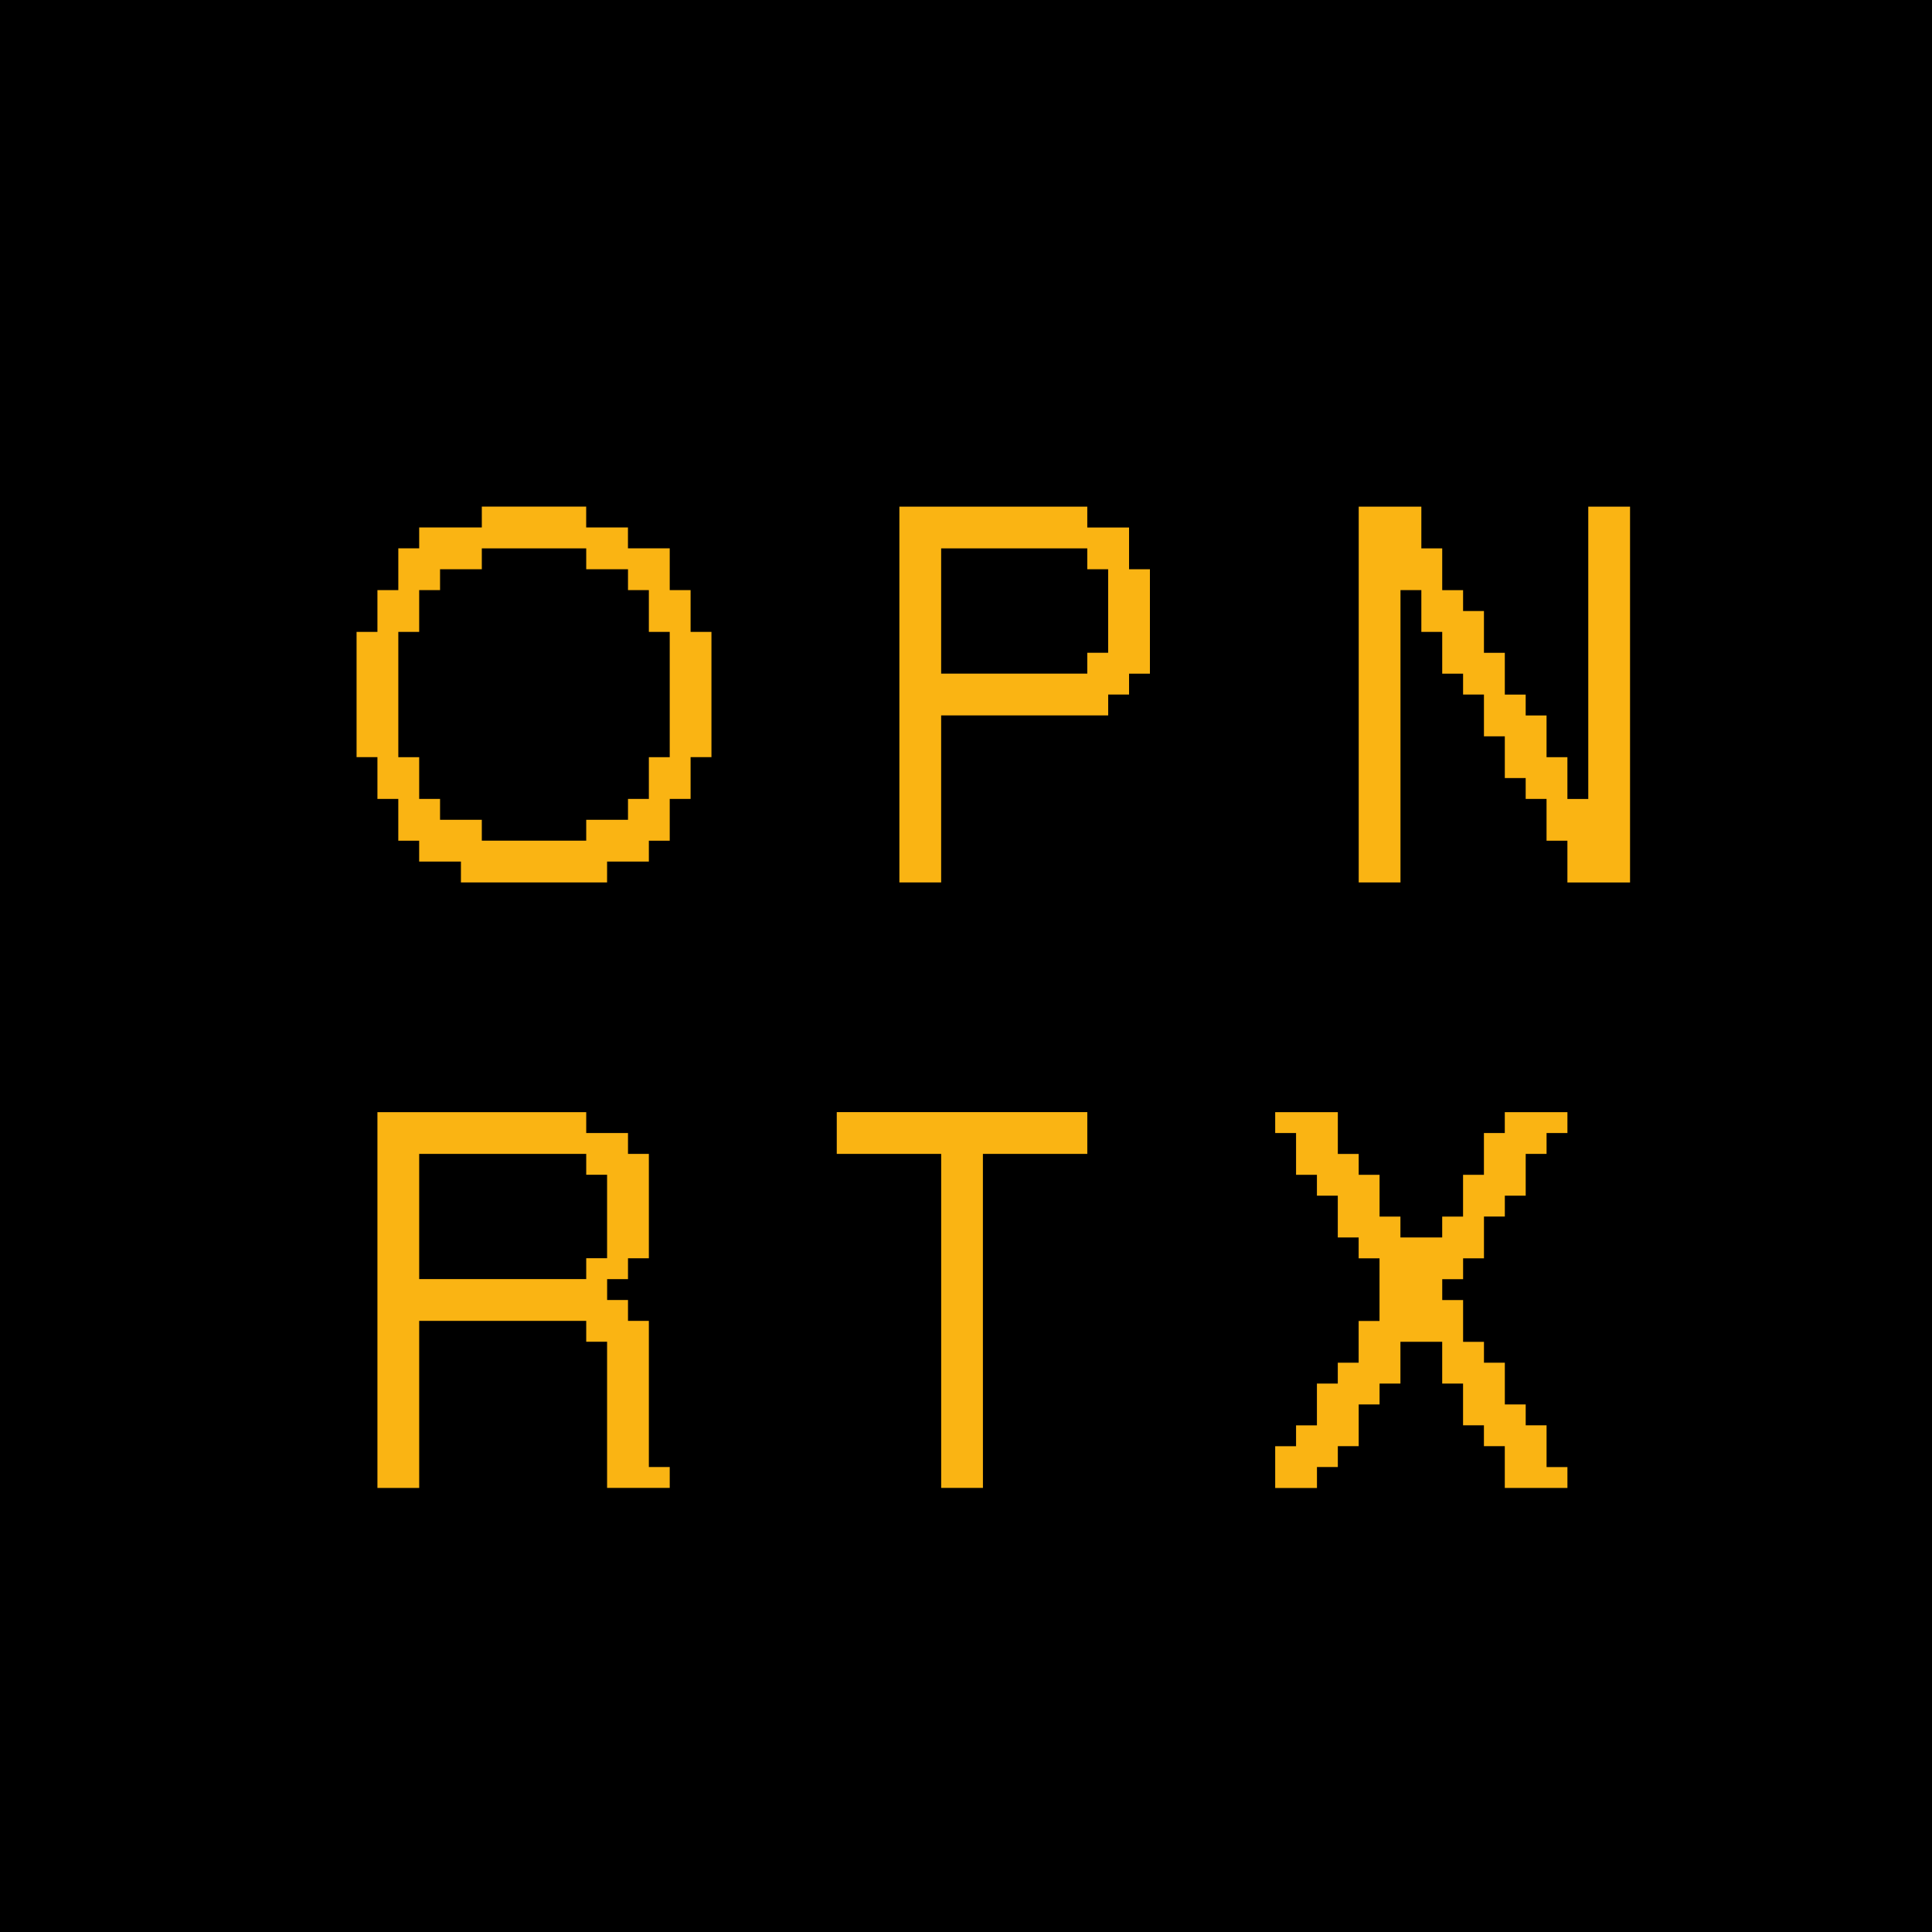
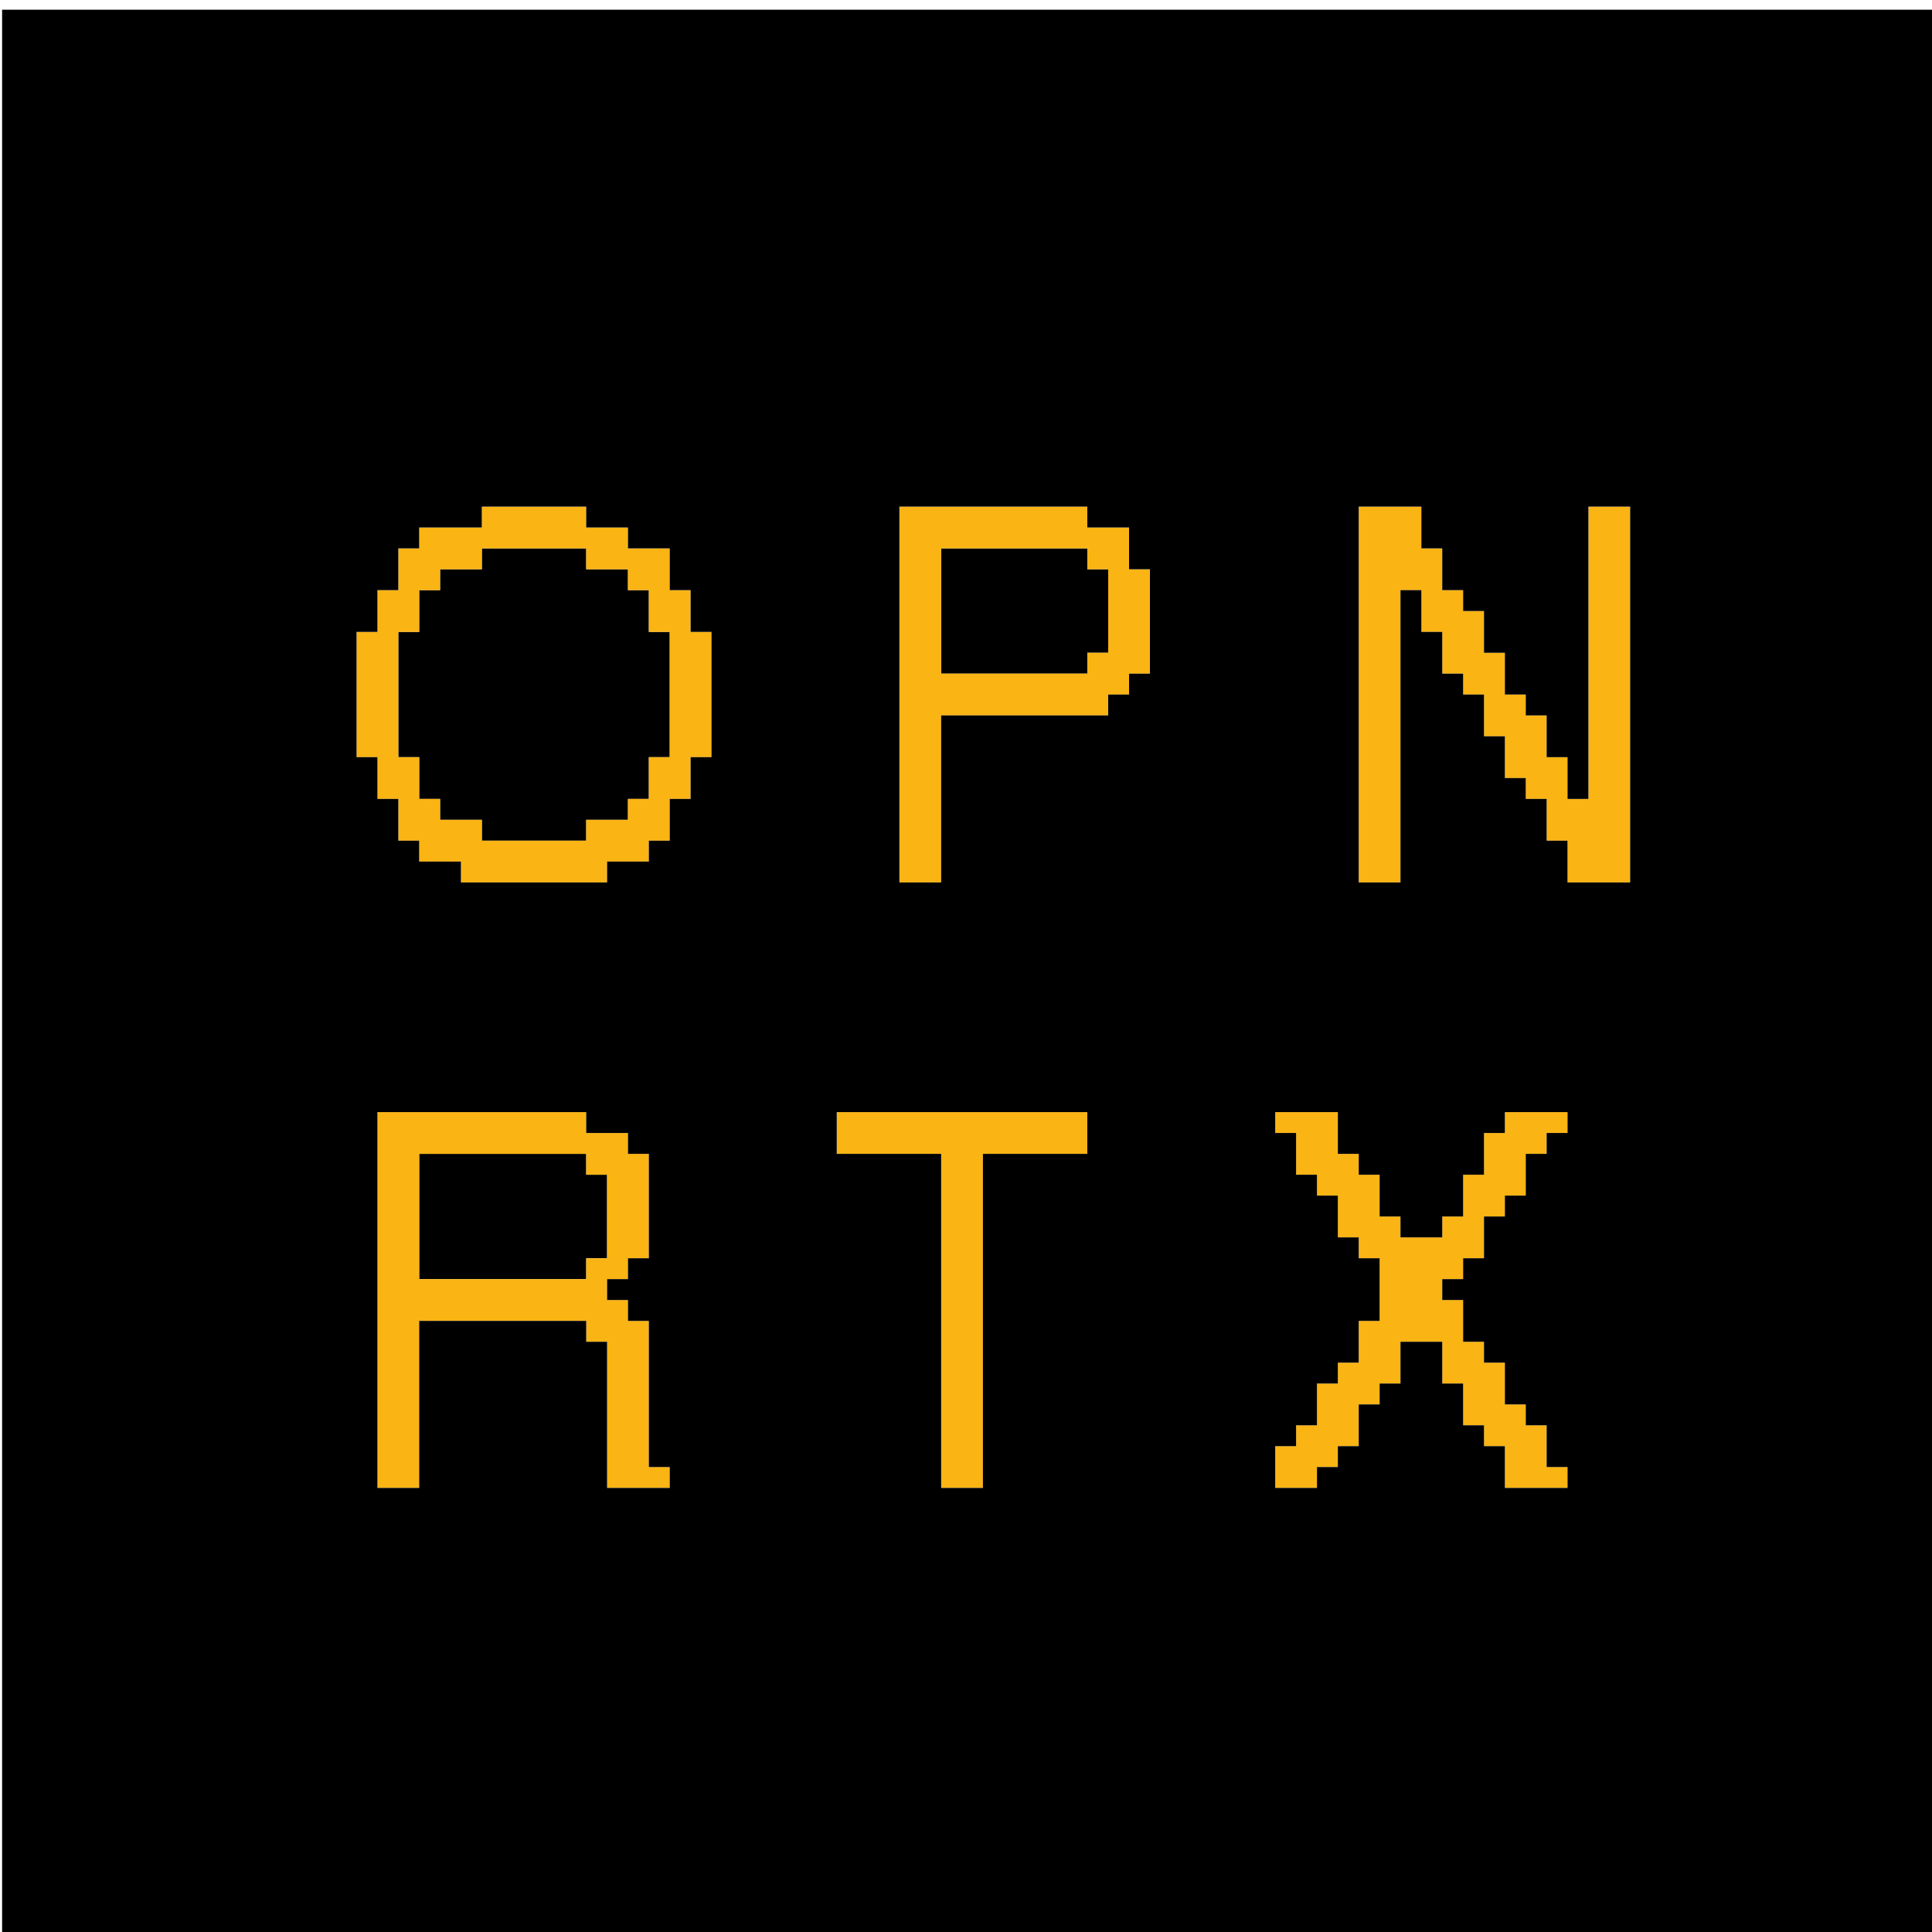
<svg xmlns="http://www.w3.org/2000/svg" width="10cm" height="10cm" viewBox="0 0 100 100" version="1.1" id="svg8">
  <defs id="defs2" />
  <g id="layer1" transform="translate(-41.5292,-88.33974)" style="opacity:1">
-     <rect style="fill:#fab413;fill-opacity:0.998;stroke:#ff0000;stroke-width:0.126" id="rect98" width="100.831" height="100.418" x="41.638" y="88.842" />
-     <path style="fill:#000000;stroke-width:0.36" d="M 8.111,139.238 V 69.534 H 94.566 181.021 v 69.704 69.704 H 94.566 8.111 Z M 63.226,161.032 v -4.323 h 4.323 4.323 v 0.54 0.54 h 0.54 0.54 v 3.782 3.782 h 1.621 1.621 v -0.54 -0.54 h -0.54 -0.54 v -3.782 -3.782 h -0.54 -0.54 v -0.54 -0.54 h -0.54 -0.54 v -0.54 -0.54 h 0.54 0.54 v -0.54 -0.54 h 0.54 0.54 v -2.702 -2.702 h -0.54 -0.54 v -0.54 -0.54 h -1.081 -1.081 v -0.54 -0.54 H 66.468 61.065 v 9.726 9.726 h 1.081 1.081 z m 0,-9.726 v -3.242 h 4.323 4.323 v 0.54 0.54 h 0.54 0.54 v 2.161 2.161 h -0.54 -0.54 v 0.54 0.54 H 67.549 63.226 Z m 29.178,5.403 v -8.645 h 2.702 2.702 v -1.081 -1.081 h -6.484 -6.484 v 1.081 1.081 h 2.702 2.702 v 8.645 8.645 h 1.081 1.081 z m 17.291,8.105 v -0.54 h 0.54 0.54 v -0.54 -0.54 h 0.54 0.54 v -1.081 -1.081 h 0.54 0.54 v -0.54 -0.54 h 0.54 0.54 v -1.081 -1.081 h 1.081 1.081 v 1.081 1.081 h 0.54 0.54 v 1.081 1.081 h 0.54 0.54 v 0.54 0.54 h 0.54 0.54 v 1.081 1.081 h 1.621 1.621 v -0.54 -0.54 h -0.54 -0.54 v -1.081 -1.081 h -0.54 -0.54 v -0.54 -0.54 h -0.54 -0.54 v -1.081 -1.081 h -0.54 -0.54 v -0.54 -0.54 h -0.54 -0.54 v -1.081 -1.081 h -0.54 -0.54 v -0.54 -0.54 h 0.54 0.54 v -0.54 -0.54 h 0.54 0.54 v -1.081 -1.081 h 0.54 0.54 v -0.54 -0.54 h 0.54 0.54 v -1.081 -1.081 h 0.54 0.54 v -0.54 -0.54 h 0.54 0.54 v -0.54 -0.54 h -1.621 -1.621 v 0.54 0.54 h -0.54 -0.54 v 1.081 1.081 h -0.54 -0.54 v 1.081 1.081 h -0.54 -0.54 v 0.54 0.54 h -1.081 -1.081 v -0.54 -0.54 h -0.54 -0.54 v -1.081 -1.081 h -0.54 -0.54 v -0.54 -0.54 h -0.54 -0.54 v -1.081 -1.081 h -1.621 -1.621 v 0.54 0.54 h 0.54 0.54 v 1.081 1.081 h 0.54 0.54 v 0.54 0.54 h 0.54 0.54 v 1.081 1.081 h 0.54 0.54 v 0.54 0.54 h 0.54 0.54 v 1.621 1.621 h -0.54 -0.54 v 1.081 1.081 h -0.54 -0.54 v 0.54 0.54 h -0.54 -0.54 v 1.081 1.081 h -0.54 -0.54 v 0.54 0.54 h -0.54 -0.54 v 1.081 1.081 h 1.081 1.081 z m -36.743,-31.34 v -0.54 h 1.081 1.081 v -0.54 -0.54 h 0.54 0.54 v -1.081 -1.081 h 0.54 0.54 v -1.081 -1.081 h 0.54 0.54 v -3.242 -3.242 h -0.54 -0.54 v -1.081 -1.081 h -0.54 -0.54 v -1.081 -1.081 h -1.081 -1.081 v -0.54 -0.54 h -1.081 -1.081 v -0.54 -0.54 H 69.17 66.468 v 0.54 0.54 H 64.847 63.226 v 0.54 0.54 h -0.54 -0.54 v 1.081 1.081 H 61.605 61.065 v 1.081 1.081 h -0.54 -0.54 v 3.242 3.242 h 0.54 0.54 v 1.081 1.081 h 0.54 0.54 v 1.081 1.081 h 0.54 0.54 v 0.54 0.54 h 1.081 1.081 v 0.54 0.54 h 3.782 3.782 z m -6.484,-2.161 v -0.54 h -1.081 -1.081 v -0.54 -0.54 H 63.767 63.226 v -1.081 -1.081 h -0.54 -0.54 v -3.242 -3.242 h 0.54 0.54 v -1.081 -1.081 h 0.54 0.54 v -0.54 -0.54 h 1.081 1.081 v -0.54 -0.54 h 2.702 2.702 v 0.54 0.54 h 1.081 1.081 v 0.54 0.54 h 0.54 0.54 v 1.081 1.081 h 0.54 0.54 v 3.242 3.242 h -0.54 -0.54 v 1.081 1.081 h -0.54 -0.54 v 0.54 0.54 h -1.081 -1.081 v 0.54 0.54 H 69.17 66.468 Z m 23.775,-1.621 v -4.323 h 4.323 4.323 v -0.54 -0.54 h 0.54 0.54 v -0.54 -0.54 h 0.54 0.54 v -2.702 -2.702 h -0.54 -0.54 v -1.081 -1.081 h -1.081 -1.081 v -0.54 -0.54 h -4.863 -4.863 v 9.726 9.726 h 1.081 1.081 z m 0,-9.726 v -3.242 h 3.782 3.782 v 0.54 0.54 h 0.54 0.54 v 2.161 2.161 h -0.54 -0.54 v 0.54 0.54 h -3.782 -3.782 z m 23.775,6.484 v -7.565 h 0.54 0.54 v 1.081 1.081 h 0.54 0.54 v 1.081 1.081 h 0.54 0.54 v 0.54 0.54 h 0.54 0.54 v 1.081 1.081 h 0.54 0.54 v 1.081 1.081 h 0.54 0.54 v 0.54 0.54 h 0.54 0.54 v 1.081 1.081 h 0.54 0.54 v 1.081 1.081 h 1.621 1.621 v -9.726 -9.726 h -1.081 -1.081 v 7.565 7.565 h -0.54 -0.54 v -1.081 -1.081 h -0.54 -0.54 v -1.081 -1.081 h -0.54 -0.54 v -0.54 -0.54 h -0.54 -0.54 v -1.081 -1.081 h -0.54 -0.54 v -1.081 -1.081 h -0.54 -0.54 v -0.54 -0.54 h -0.54 -0.54 v -1.081 -1.081 h -0.54 -0.54 v -1.081 -1.081 h -1.621 -1.621 v 9.726 9.726 h 1.081 1.081 z" id="path96" />
+     <path id="rect98" style="fill:#000000;fill-opacity:0.998;stroke:none;stroke-width:0.476" d="M 82.004 225.729 L 82.004 237.98 L 82.004 250.234 L 98.342 250.234 L 114.68 250.234 L 114.68 248.193 L 114.68 246.15 L 116.723 246.15 L 118.766 246.15 L 118.766 237.98 L 118.766 229.812 L 116.723 229.812 L 114.68 229.812 L 114.68 227.77 L 114.68 225.729 L 98.342 225.729 L 82.004 225.729 z " transform="matrix(0.2645833,0,0,0.2645833,41.5292,88.33974)" />
+     <path id="path54" style="fill:#fab413;fill-opacity:0.998;stroke:none;stroke-width:0.476" d="M 249.467 217.559 L 249.467 219.602 L 249.467 221.643 L 251.51 221.643 L 253.553 221.643 L 253.553 225.729 L 253.553 229.812 L 255.594 229.812 L 257.637 229.812 L 257.637 231.855 L 257.637 233.896 L 259.68 233.896 L 261.721 233.896 L 261.721 237.98 L 261.721 242.066 L 263.764 242.066 L 265.805 242.066 L 265.805 244.107 L 265.805 246.15 L 267.848 246.15 L 269.891 246.15 L 269.891 252.277 L 269.891 258.404 L 267.848 258.404 L 265.805 258.404 L 265.805 262.488 L 265.805 266.572 L 263.764 266.572 L 261.721 266.572 L 261.721 268.615 L 261.721 270.656 L 259.68 270.656 L 257.637 270.656 L 257.637 274.742 L 257.637 278.826 L 255.594 278.826 L 253.553 278.826 L 253.553 280.869 L 253.553 282.91 L 251.51 282.91 L 249.467 282.91 L 249.467 286.994 L 249.467 291.08 L 253.553 291.08 L 257.637 291.08 L 257.637 289.037 L 257.637 286.994 L 259.68 286.994 L 261.721 286.994 L 261.721 284.953 L 261.721 282.91 L 263.764 282.91 L 265.805 282.91 L 265.805 278.826 L 265.805 274.742 L 267.848 274.742 L 269.891 274.742 L 269.891 272.699 L 269.891 270.656 L 271.932 270.656 L 273.975 270.656 L 273.975 266.572 L 273.975 262.488 L 278.059 262.488 L 282.143 262.488 L 282.143 266.572 L 282.143 270.656 L 284.186 270.656 L 286.229 270.656 L 286.229 274.742 L 286.229 278.826 L 288.27 278.826 L 290.312 278.826 L 290.312 280.869 L 290.312 282.91 L 292.355 282.91 L 294.396 282.91 L 294.396 286.994 L 294.396 291.08 L 300.523 291.08 L 306.65 291.08 L 306.65 289.037 L 306.65 286.994 L 304.607 286.994 L 302.566 286.994 L 302.566 282.91 L 302.566 278.826 L 300.523 278.826 L 298.48 278.826 L 298.48 276.783 L 298.48 274.742 L 296.439 274.742 L 294.396 274.742 L 294.396 270.656 L 294.396 266.572 L 292.355 266.572 L 290.312 266.572 L 290.312 264.531 L 290.312 262.488 L 288.27 262.488 L 286.229 262.488 L 286.229 258.404 L 286.229 254.318 L 284.186 254.318 L 282.143 254.318 L 282.143 252.277 L 282.143 250.234 L 284.186 250.234 L 286.229 250.234 L 286.229 248.193 L 286.229 246.15 L 288.27 246.15 L 290.312 246.15 L 290.312 242.066 L 290.312 237.98 L 292.355 237.98 L 294.396 237.98 L 294.396 235.939 L 294.396 233.896 L 296.439 233.896 L 298.48 233.896 L 298.48 229.812 L 298.48 225.729 L 300.523 225.729 L 302.566 225.729 L 302.566 223.686 L 302.566 221.643 L 304.607 221.643 L 306.65 221.643 L 306.65 219.602 L 306.65 217.559 L 300.523 217.559 L 294.396 217.559 L 294.396 219.602 L 294.396 221.643 L 292.355 221.643 L 290.312 221.643 L 290.312 225.729 L 290.312 229.812 L 288.27 229.812 L 286.229 229.812 L 286.229 233.896 L 286.229 237.98 L 284.186 237.98 L 282.143 237.98 L 282.143 240.023 L 282.143 242.066 L 278.059 242.066 L 273.975 242.066 L 273.975 240.023 L 273.975 237.98 L 271.932 237.98 L 269.891 237.98 L 269.891 233.896 L 269.891 229.812 L 267.848 229.812 L 265.805 229.812 L 265.805 227.77 L 265.805 225.729 L 263.764 225.729 L 261.721 225.729 L 261.721 221.643 L 261.721 217.559 L 255.594 217.559 L 249.467 217.559 z " transform="matrix(0.2645833,0,0,0.2645833,41.5292,88.33974)" />
+     <path id="path52" style="fill:#fab413;fill-opacity:0.998;stroke:none;stroke-width:0.476" d="M 163.693 217.559 L 163.693 221.643 L 163.693 225.729 L 173.904 225.729 L 184.117 225.729 L 184.117 258.404 L 184.117 291.08 L 188.201 291.08 L 192.285 291.08 L 192.285 258.404 L 192.285 225.729 L 202.496 225.729 L 212.707 225.729 L 212.707 221.643 L 212.707 217.559 L 188.201 217.559 L 163.693 217.559 z " transform="matrix(0.2645833,0,0,0.2645833,41.5292,88.33974)" />
+     <path id="path50" style="fill:#fab413;fill-opacity:0.998;stroke:none;stroke-width:0.476" d="M 73.836 217.559 L 73.836 254.318 L 73.836 291.08 L 77.92 291.08 L 82.004 291.08 L 82.004 274.742 L 82.004 258.404 L 98.342 258.404 L 114.68 258.404 L 114.68 260.445 L 114.68 262.488 L 116.723 262.488 L 118.766 262.488 L 118.766 276.783 L 118.766 291.08 L 124.891 291.08 L 131.018 291.08 L 131.018 289.037 L 131.018 286.994 L 128.977 286.994 L 126.934 286.994 L 126.934 272.699 L 126.934 258.404 L 124.891 258.404 L 122.85 258.404 L 122.85 256.361 L 122.85 254.318 L 120.807 254.318 L 118.766 254.318 L 118.766 252.277 L 118.766 250.234 L 120.807 250.234 L 122.85 250.234 L 122.85 248.193 L 122.85 246.15 L 124.891 246.15 L 126.934 246.15 L 126.934 235.939 L 126.934 225.729 L 124.891 225.729 L 122.85 225.729 L 122.85 223.686 L 122.85 221.643 L 118.766 221.643 L 114.68 221.643 L 114.68 219.602 L 114.68 217.559 L 94.258 217.559 L 73.836 217.559 z M 82.004 225.729 L 98.342 225.729 L 114.68 225.729 L 114.68 227.77 L 114.68 229.812 L 116.723 229.812 L 118.766 229.812 L 118.766 237.98 L 118.766 246.15 L 116.723 246.15 L 114.68 246.15 L 114.68 248.193 L 114.68 250.234 L 98.342 250.234 L 82.004 250.234 L 82.004 237.98 L 82.004 225.729 z " transform="matrix(0.2645833,0,0,0.2645833,41.5292,88.33974)" />
+     <path id="path48" style="fill:#000000;fill-opacity:0.998;stroke:none;stroke-width:0.476" d="M 184.117 107.279 L 184.117 119.531 L 184.117 131.785 L 198.412 131.785 L 212.707 131.785 L 212.707 129.742 L 212.707 127.701 L 214.75 127.701 L 216.793 127.701 L 216.793 119.531 L 216.793 111.363 L 214.75 111.363 L 212.707 111.363 L 212.707 109.32 L 212.707 107.279 L 198.412 107.279 L 184.117 107.279 z " transform="matrix(0.2645833,0,0,0.2645833,41.5292,88.33974)" />
+     <path id="path46" style="fill:#000000;fill-opacity:0.998;stroke:none;stroke-width:0.476" d="M 94.258 107.279 L 94.258 109.32 L 94.258 111.363 L 90.174 111.363 L 86.09 111.363 L 86.09 113.404 L 86.09 115.447 L 84.047 115.447 L 82.004 115.447 L 82.004 119.531 L 82.004 123.617 L 79.963 123.617 L 77.92 123.617 L 77.92 135.869 L 77.92 148.123 L 79.963 148.123 L 82.004 148.123 L 82.004 152.207 L 82.004 156.293 L 84.047 156.293 L 86.09 156.293 L 86.09 158.334 L 86.09 160.377 L 90.174 160.377 L 94.258 160.377 L 94.258 162.418 L 94.258 164.461 L 104.469 164.461 L 114.68 164.461 L 114.68 162.418 L 114.68 160.377 L 118.766 160.377 L 122.85 160.377 L 122.85 158.334 L 122.85 156.293 L 124.891 156.293 L 126.934 156.293 L 126.934 152.207 L 126.934 148.123 L 128.977 148.123 L 131.018 148.123 L 131.018 135.869 L 131.018 123.617 L 128.977 123.617 L 126.934 123.617 L 126.934 119.531 L 126.934 115.447 L 124.891 115.447 L 122.85 115.447 L 122.85 113.404 L 122.85 111.363 L 118.766 111.363 L 114.68 111.363 L 114.68 109.32 L 114.68 107.279 L 104.469 107.279 L 94.258 107.279 z " transform="matrix(0.2645833,0,0,0.2645833,41.5292,88.33974)" />
+     <path id="path44" style="fill:#fab413;fill-opacity:0.998;stroke:none;stroke-width:0.476" d="M 265.805 99.109 L 265.805 135.869 L 265.805 172.629 L 269.891 172.629 L 273.975 172.629 L 273.975 144.039 L 273.975 115.447 L 276.018 115.447 L 278.059 115.447 L 278.059 119.531 L 278.059 123.617 L 280.102 123.617 L 282.143 123.617 L 282.143 127.701 L 282.143 131.785 L 284.186 131.785 L 286.229 131.785 L 286.229 133.828 L 286.229 135.869 L 288.27 135.869 L 290.312 135.869 L 290.312 139.955 L 290.312 144.039 L 292.355 144.039 L 294.396 144.039 L 294.396 148.123 L 294.396 152.207 L 296.439 152.207 L 298.48 152.207 L 298.48 154.25 L 298.48 156.293 L 300.523 156.293 L 302.566 156.293 L 302.566 160.377 L 302.566 164.461 L 304.607 164.461 L 306.65 164.461 L 306.65 168.545 L 306.65 172.629 L 312.777 172.629 L 318.904 172.629 L 318.904 135.869 L 318.904 99.109 L 314.818 99.109 L 310.734 99.109 L 310.734 127.701 L 310.734 156.293 L 308.693 156.293 L 306.65 156.293 L 306.65 152.207 L 306.65 148.123 L 304.607 148.123 L 302.566 148.123 L 302.566 144.039 L 302.566 139.955 L 300.523 139.955 L 298.48 139.955 L 298.48 137.912 L 298.48 135.869 L 296.439 135.869 L 294.396 135.869 L 294.396 131.785 L 294.396 127.701 L 292.355 127.701 L 290.312 127.701 L 290.312 123.617 L 290.312 119.531 L 288.27 119.531 L 286.229 119.531 L 286.229 117.49 L 286.229 115.447 L 284.186 115.447 L 282.143 115.447 L 282.143 111.363 L 282.143 107.279 L 280.102 107.279 L 278.059 107.279 L 278.059 103.193 L 278.059 99.109 L 271.932 99.109 L 265.805 99.109 z " transform="matrix(0.2645833,0,0,0.2645833,41.5292,88.33974)" />
+     <path id="path42" style="fill:#fab413;fill-opacity:0.998;stroke:none;stroke-width:0.476" d="M 175.947 99.109 L 175.947 135.869 L 175.947 172.629 L 180.031 172.629 L 184.117 172.629 L 184.117 156.293 L 184.117 139.955 L 200.455 139.955 L 216.793 139.955 L 216.793 137.912 L 216.793 135.869 L 218.834 135.869 L 220.877 135.869 L 220.877 133.828 L 220.877 131.785 L 222.918 131.785 L 224.961 131.785 L 224.961 121.574 L 224.961 111.363 L 222.918 111.363 L 220.877 111.363 L 220.877 107.279 L 220.877 103.193 L 216.793 103.193 L 212.707 103.193 L 212.707 101.152 L 212.707 99.109 L 194.328 99.109 L 175.947 99.109 z M 184.117 107.279 L 198.412 107.279 L 212.707 107.279 L 212.707 109.32 L 212.707 111.363 L 214.75 111.363 L 216.793 111.363 L 216.793 119.531 L 216.793 127.701 L 214.75 127.701 L 212.707 127.701 L 212.707 129.742 L 212.707 131.785 L 198.412 131.785 L 184.117 131.785 L 184.117 119.531 L 184.117 107.279 z " transform="matrix(0.2645833,0,0,0.2645833,41.5292,88.33974)" />
+     <path id="path40" style="fill:#fab413;fill-opacity:0.998;stroke:none;stroke-width:0.476" d="M 94.258 99.109 L 94.258 101.152 L 94.258 103.193 L 88.131 103.193 L 82.004 103.193 L 82.004 105.236 L 82.004 107.279 L 79.963 107.279 L 77.92 107.279 L 77.92 111.363 L 77.92 115.447 L 75.877 115.447 L 73.836 115.447 L 73.836 119.531 L 73.836 123.617 L 71.793 123.617 L 69.752 123.617 L 69.752 135.869 L 69.752 148.123 L 71.793 148.123 L 73.836 148.123 L 73.836 152.207 L 73.836 156.293 L 75.877 156.293 L 77.92 156.293 L 77.92 160.377 L 77.92 164.461 L 79.963 164.461 L 82.004 164.461 L 82.004 166.504 L 82.004 168.545 L 86.09 168.545 L 90.174 168.545 L 90.174 170.588 L 90.174 172.629 L 104.469 172.629 L 118.766 172.629 L 118.766 170.588 L 118.766 168.545 L 122.85 168.545 L 126.934 168.545 L 126.934 166.504 L 126.934 164.461 L 128.977 164.461 L 131.018 164.461 L 131.018 160.377 L 131.018 156.293 L 133.061 156.293 L 135.104 156.293 L 135.104 152.207 L 135.104 148.123 L 137.145 148.123 L 139.188 148.123 L 139.188 135.869 L 139.188 123.617 L 137.145 123.617 L 135.104 123.617 L 135.104 119.531 L 135.104 115.447 L 133.061 115.447 L 131.018 115.447 L 131.018 111.363 L 131.018 107.279 L 126.934 107.279 L 122.85 107.279 L 122.85 105.236 L 122.85 103.193 L 118.766 103.193 L 114.68 103.193 L 114.68 101.152 L 114.68 99.109 L 104.469 99.109 L 94.258 99.109 z M 94.258 107.279 L 104.469 107.279 L 114.68 107.279 L 114.68 109.32 L 114.68 111.363 L 118.766 111.363 L 122.85 111.363 L 122.85 113.404 L 122.85 115.447 L 124.891 115.447 L 126.934 115.447 L 126.934 119.531 L 126.934 123.617 L 128.977 123.617 L 131.018 123.617 L 131.018 135.869 L 131.018 148.123 L 128.977 148.123 L 126.934 148.123 L 126.934 152.207 L 126.934 156.293 L 124.891 156.293 L 122.85 156.293 L 122.85 158.334 L 122.85 160.377 L 118.766 160.377 L 114.68 160.377 L 114.68 162.418 L 114.68 164.461 L 104.469 164.461 L 94.258 164.461 L 94.258 162.418 L 94.258 160.377 L 90.174 160.377 L 86.09 160.377 L 86.09 158.334 L 86.09 156.293 L 84.047 156.293 L 82.004 156.293 L 82.004 152.207 L 82.004 148.123 L 79.963 148.123 L 77.92 148.123 L 77.92 135.869 L 77.92 123.617 L 79.963 123.617 L 82.004 123.617 L 82.004 119.531 L 82.004 115.447 L 84.047 115.447 L 86.09 115.447 L 86.09 113.404 L 86.09 111.363 L 90.174 111.363 L 94.258 111.363 L 94.258 109.32 L 94.258 107.279 z " transform="matrix(0.2645833,0,0,0.2645833,41.5292,88.33974)" />
+     <path id="path38" style="fill:#000000;fill-opacity:0.998;stroke:none;stroke-width:0.476" d="M 0.41 1.9 L 0.41 381.434 L 381.504 381.434 L 381.504 1.9 L 0.41 1.9 z M 94.258 99.109 L 104.469 99.109 L 114.68 99.109 L 114.68 101.152 L 114.68 103.193 L 118.766 103.193 L 122.85 103.193 L 122.85 105.236 L 122.85 107.279 L 126.934 107.279 L 131.018 107.279 L 131.018 111.363 L 131.018 115.447 L 133.061 115.447 L 135.104 115.447 L 135.104 119.531 L 135.104 123.617 L 137.145 123.617 L 139.188 123.617 L 139.188 135.869 L 139.188 148.123 L 137.145 148.123 L 135.104 148.123 L 135.104 152.207 L 135.104 156.293 L 133.061 156.293 L 131.018 156.293 L 131.018 160.377 L 131.018 164.461 L 128.977 164.461 L 126.934 164.461 L 126.934 166.504 L 126.934 168.545 L 122.85 168.545 L 118.766 168.545 L 118.766 170.588 L 118.766 172.629 L 104.469 172.629 L 90.174 172.629 L 90.174 170.588 L 90.174 168.545 L 86.09 168.545 L 82.004 168.545 L 82.004 166.504 L 82.004 164.461 L 79.963 164.461 L 77.92 164.461 L 77.92 160.377 L 77.92 156.293 L 75.877 156.293 L 73.836 156.293 L 73.836 152.207 L 73.836 148.123 L 71.793 148.123 L 69.752 148.123 L 69.752 135.869 L 69.752 123.617 L 71.793 123.617 L 73.836 123.617 L 73.836 119.531 L 73.836 115.447 L 75.877 115.447 L 77.92 115.447 L 77.92 111.363 L 77.92 107.279 L 79.963 107.279 L 82.004 107.279 L 82.004 105.236 L 82.004 103.193 L 88.131 103.193 L 94.258 103.193 L 94.258 101.152 L 94.258 99.109 z M 175.947 99.109 L 194.328 99.109 L 212.707 99.109 L 212.707 101.152 L 212.707 103.193 L 216.793 103.193 L 220.877 103.193 L 220.877 107.279 L 220.877 111.363 L 222.918 111.363 L 224.961 111.363 L 224.961 121.574 L 224.961 131.785 L 222.918 131.785 L 220.877 131.785 L 220.877 133.828 L 220.877 135.869 L 218.834 135.869 L 216.793 135.869 L 216.793 137.912 L 216.793 139.955 L 200.455 139.955 L 184.117 139.955 L 184.117 156.293 L 184.117 172.629 L 180.031 172.629 L 175.947 172.629 L 175.947 135.869 L 175.947 99.109 z M 265.805 99.109 L 271.932 99.109 L 278.059 99.109 L 278.059 103.193 L 278.059 107.279 L 280.102 107.279 L 282.143 107.279 L 282.143 111.363 L 282.143 115.447 L 284.186 115.447 L 286.229 115.447 L 286.229 117.49 L 286.229 119.531 L 288.27 119.531 L 290.312 119.531 L 290.312 123.617 L 290.312 127.701 L 292.355 127.701 L 294.396 127.701 L 294.396 131.785 L 294.396 135.869 L 296.439 135.869 L 298.48 135.869 L 298.48 137.912 L 298.48 139.955 L 300.523 139.955 L 302.566 139.955 L 302.566 144.039 L 302.566 148.123 L 304.607 148.123 L 306.65 148.123 L 306.65 152.207 L 306.65 156.293 L 308.693 156.293 L 310.734 156.293 L 310.734 127.701 L 310.734 99.109 L 314.818 99.109 L 318.904 99.109 L 318.904 135.869 L 318.904 172.629 L 312.777 172.629 L 306.65 172.629 L 306.65 168.545 L 306.65 164.461 L 304.607 164.461 L 302.566 164.461 L 302.566 160.377 L 302.566 156.293 L 300.523 156.293 L 298.48 156.293 L 298.48 154.25 L 298.48 152.207 L 296.439 152.207 L 294.396 152.207 L 294.396 148.123 L 294.396 144.039 L 292.355 144.039 L 290.312 144.039 L 290.312 139.955 L 290.312 135.869 L 288.27 135.869 L 286.229 135.869 L 286.229 133.828 L 286.229 131.785 L 284.186 131.785 L 282.143 131.785 L 282.143 127.701 L 282.143 123.617 L 280.102 123.617 L 278.059 123.617 L 278.059 119.531 L 278.059 115.447 L 276.018 115.447 L 273.975 115.447 L 273.975 144.039 L 273.975 172.629 L 269.891 172.629 L 265.805 172.629 L 265.805 135.869 L 265.805 99.109 z M 73.836 217.559 L 94.258 217.559 L 114.68 217.559 L 114.68 219.602 L 114.68 221.643 L 118.766 221.643 L 122.85 221.643 L 122.85 223.686 L 122.85 225.729 L 124.891 225.729 L 126.934 225.729 L 126.934 235.939 L 126.934 246.15 L 124.891 246.15 L 122.85 246.15 L 122.85 248.193 L 122.85 250.234 L 120.807 250.234 L 118.766 250.234 L 118.766 252.277 L 118.766 254.318 L 120.807 254.318 L 122.85 254.318 L 122.85 256.361 L 122.85 258.404 L 124.891 258.404 L 126.934 258.404 L 126.934 272.699 L 126.934 286.994 L 128.977 286.994 L 131.018 286.994 L 131.018 289.037 L 131.018 291.08 L 124.891 291.08 L 118.766 291.08 L 118.766 276.783 L 118.766 262.488 L 116.723 262.488 L 114.68 262.488 L 114.68 260.445 L 114.68 258.404 L 98.342 258.404 L 82.004 258.404 L 82.004 274.742 L 82.004 291.08 L 77.92 291.08 L 73.836 291.08 L 73.836 254.318 L 73.836 217.559 z M 163.693 217.559 L 188.201 217.559 L 212.707 217.559 L 212.707 221.643 L 212.707 225.729 L 202.496 225.729 L 192.285 225.729 L 192.285 258.404 L 192.285 291.08 L 188.201 291.08 L 184.117 291.08 L 184.117 258.404 L 184.117 225.729 L 173.904 225.729 L 163.693 225.729 L 163.693 221.643 L 163.693 217.559 z M 249.467 217.559 L 255.594 217.559 L 261.721 217.559 L 261.721 221.643 L 261.721 225.729 L 263.764 225.729 L 265.805 225.729 L 265.805 227.77 L 265.805 229.812 L 267.848 229.812 L 269.891 229.812 L 269.891 233.896 L 269.891 237.98 L 271.932 237.98 L 273.975 237.98 L 273.975 240.023 L 273.975 242.066 L 278.059 242.066 L 282.143 242.066 L 282.143 240.023 L 282.143 237.98 L 284.186 237.98 L 286.229 237.98 L 286.229 233.896 L 286.229 229.812 L 288.27 229.812 L 290.312 229.812 L 290.312 225.729 L 290.312 221.643 L 292.355 221.643 L 294.396 221.643 L 294.396 219.602 L 294.396 217.559 L 300.523 217.559 L 306.65 217.559 L 306.65 219.602 L 306.65 221.643 L 304.607 221.643 L 302.566 221.643 L 302.566 223.686 L 302.566 225.729 L 300.523 225.729 L 298.48 225.729 L 298.48 229.812 L 298.48 233.896 L 296.439 233.896 L 294.396 233.896 L 294.396 235.939 L 294.396 237.98 L 292.355 237.98 L 290.312 237.98 L 290.312 242.066 L 290.312 246.15 L 288.27 246.15 L 286.229 246.15 L 286.229 248.193 L 286.229 250.234 L 284.186 250.234 L 282.143 250.234 L 282.143 252.277 L 282.143 254.318 L 284.186 254.318 L 286.229 254.318 L 286.229 258.404 L 286.229 262.488 L 288.27 262.488 L 290.312 262.488 L 290.312 264.531 L 290.312 266.572 L 292.355 266.572 L 294.396 266.572 L 294.396 270.656 L 294.396 274.742 L 296.439 274.742 L 298.48 274.742 L 298.48 276.783 L 298.48 278.826 L 300.523 278.826 L 302.566 278.826 L 302.566 282.91 L 302.566 286.994 L 304.607 286.994 L 306.65 286.994 L 306.65 289.037 L 306.65 291.08 L 300.523 291.08 L 294.396 291.08 L 294.396 286.994 L 294.396 282.91 L 292.355 282.91 L 290.312 282.91 L 290.312 280.869 L 290.312 278.826 L 288.27 278.826 L 286.229 278.826 L 286.229 274.742 L 286.229 270.656 L 284.186 270.656 L 282.143 270.656 L 282.143 266.572 L 282.143 262.488 L 278.059 262.488 L 273.975 262.488 L 273.975 266.572 L 273.975 270.656 L 271.932 270.656 L 269.891 270.656 L 269.891 272.699 L 269.891 274.742 L 267.848 274.742 L 265.805 274.742 L 265.805 278.826 L 265.805 282.91 L 263.764 282.91 L 261.721 282.91 L 261.721 284.953 L 261.721 286.994 L 259.68 286.994 L 257.637 286.994 L 257.637 289.037 L 257.637 291.08 L 253.553 291.08 L 249.467 291.08 L 249.467 286.994 L 249.467 282.91 L 251.51 282.91 L 253.553 282.91 L 253.553 280.869 L 253.553 278.826 L 255.594 278.826 L 257.637 278.826 L 257.637 274.742 L 257.637 270.656 L 259.68 270.656 L 261.721 270.656 L 261.721 268.615 L 261.721 266.572 L 263.764 266.572 L 265.805 266.572 L 265.805 262.488 L 265.805 258.404 L 267.848 258.404 L 269.891 258.404 L 269.891 252.277 L 269.891 246.15 L 267.848 246.15 L 265.805 246.15 L 265.805 244.107 L 265.805 242.066 L 263.764 242.066 L 261.721 242.066 L 261.721 237.98 L 261.721 233.896 L 259.68 233.896 L 257.637 233.896 L 257.637 231.855 L 257.637 229.812 L 255.594 229.812 L 253.553 229.812 L 253.553 225.729 L 253.553 221.643 L 251.51 221.643 L 249.467 221.643 L 249.467 219.602 L 249.467 217.559 z " transform="matrix(0.2645833,0,0,0.2645833,41.5292,88.33974)" />
  </g>
</svg>
